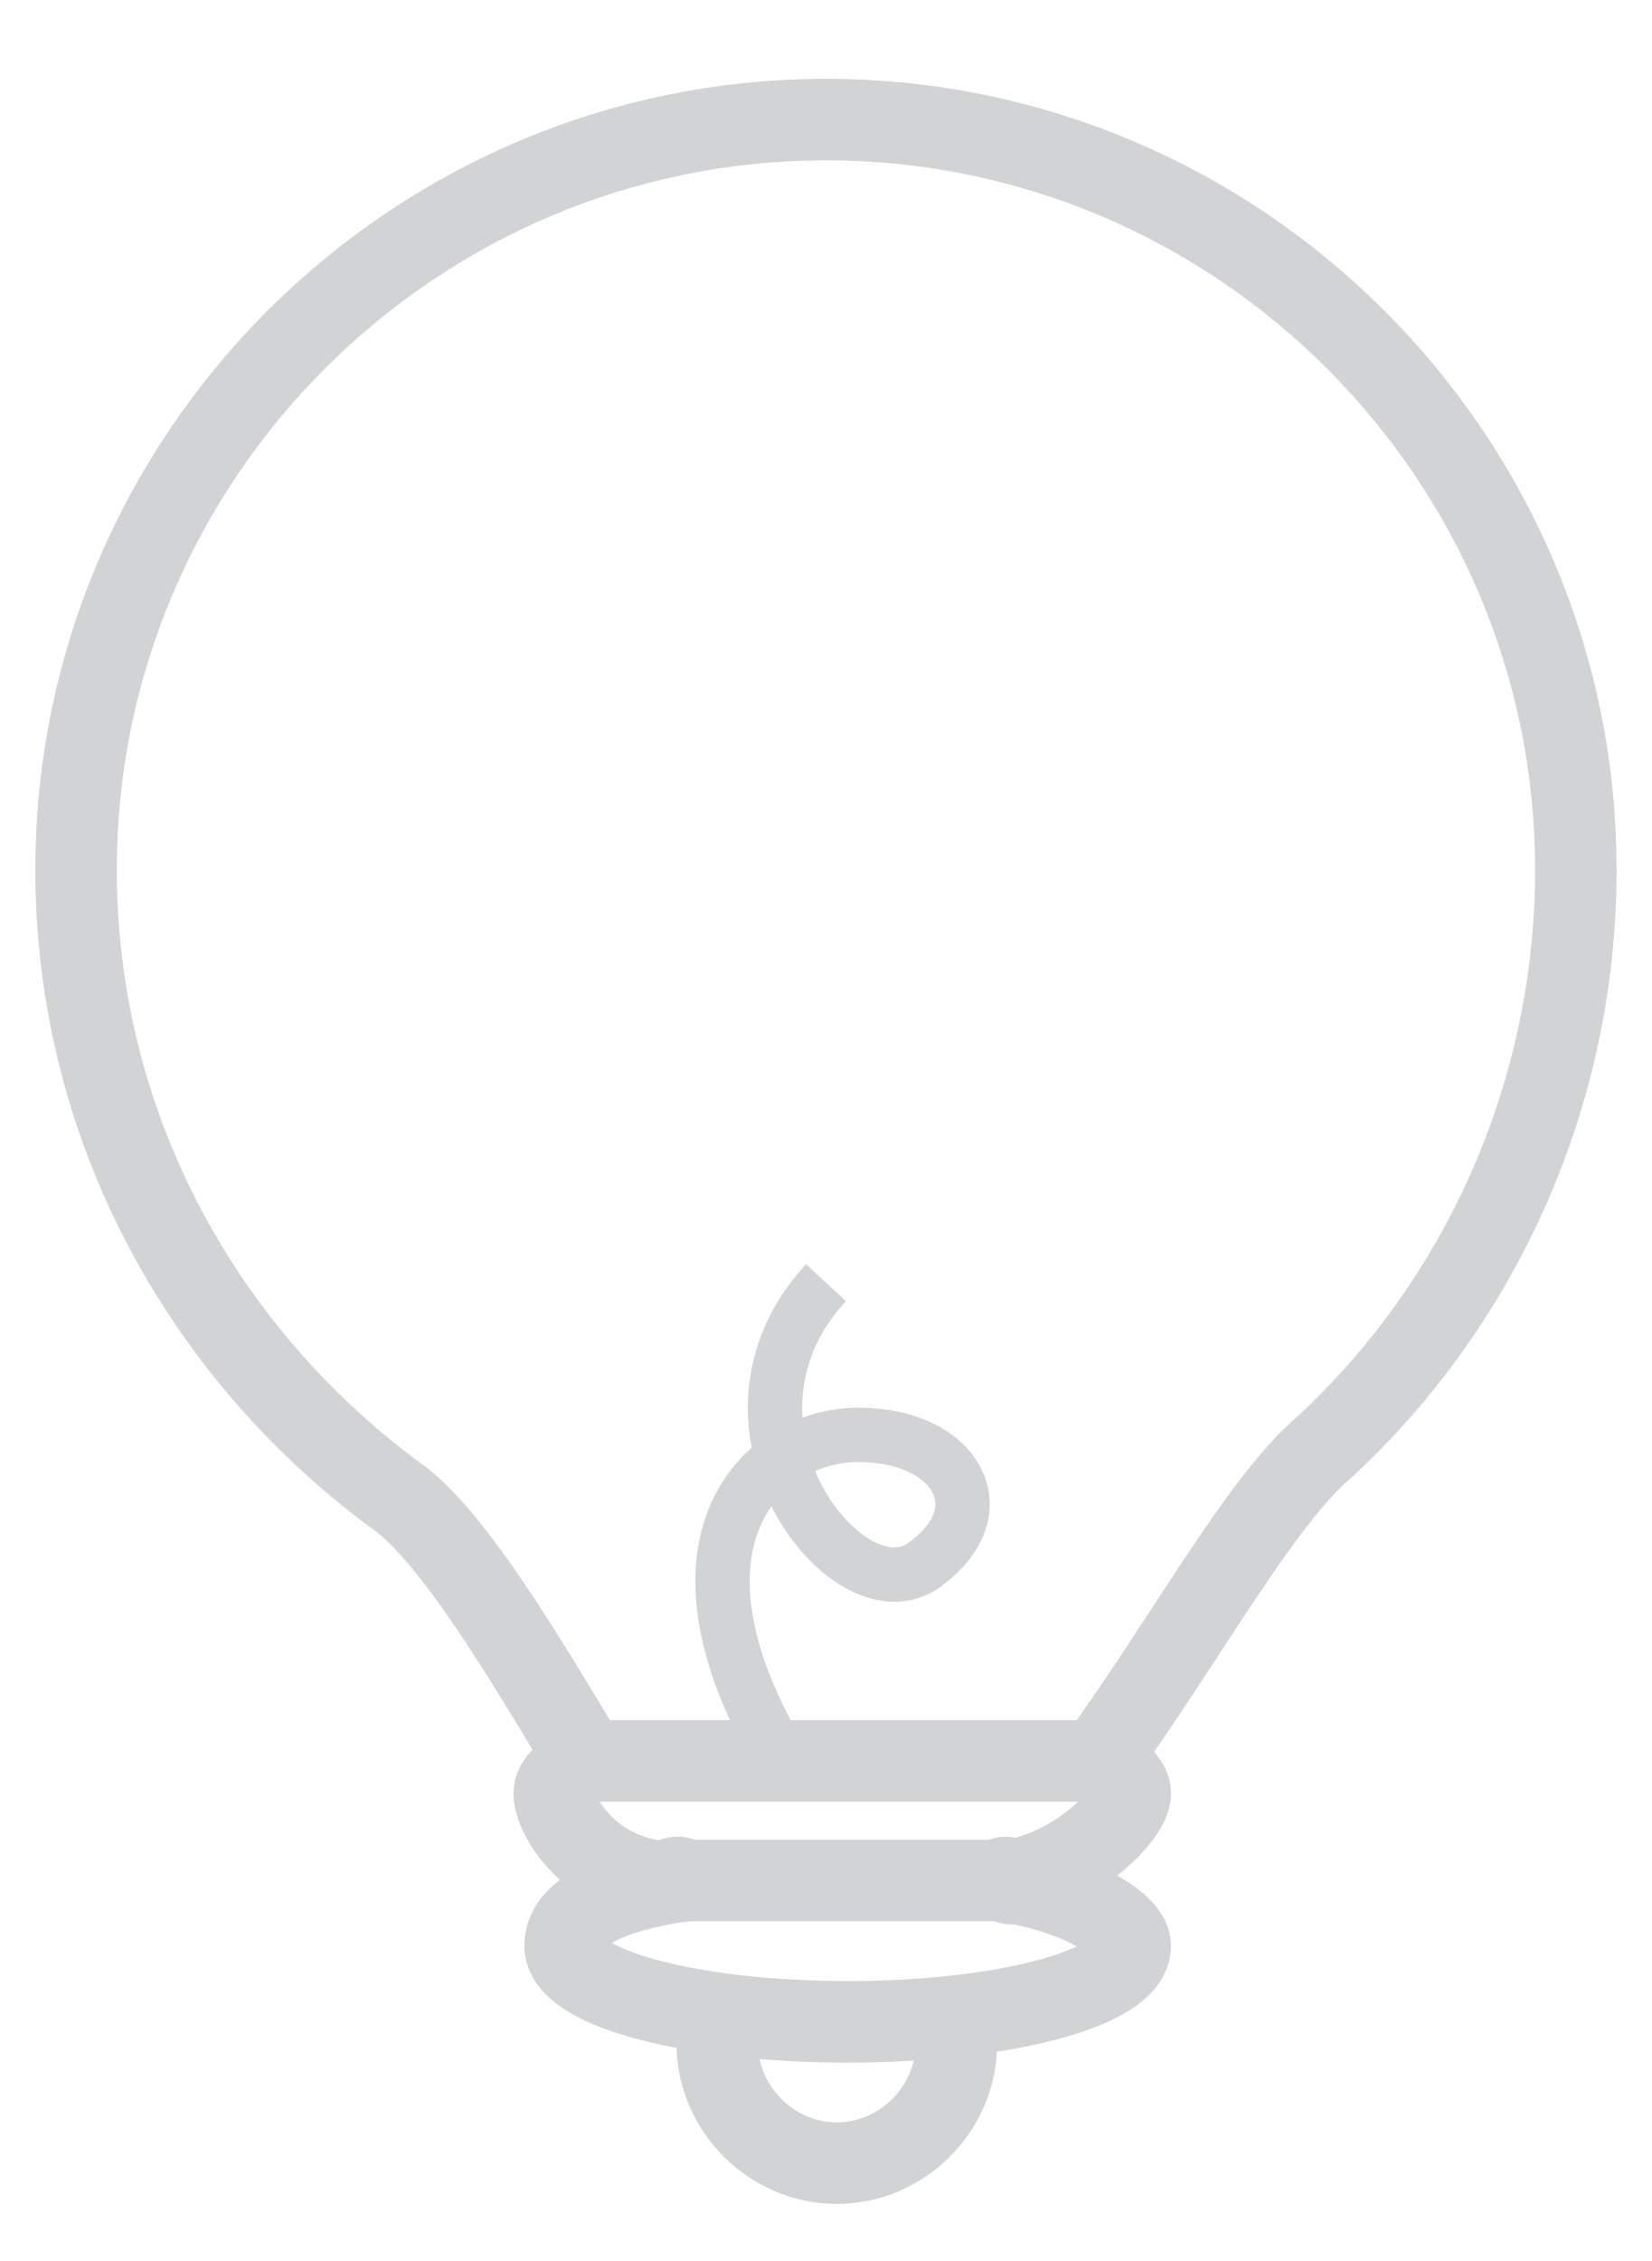
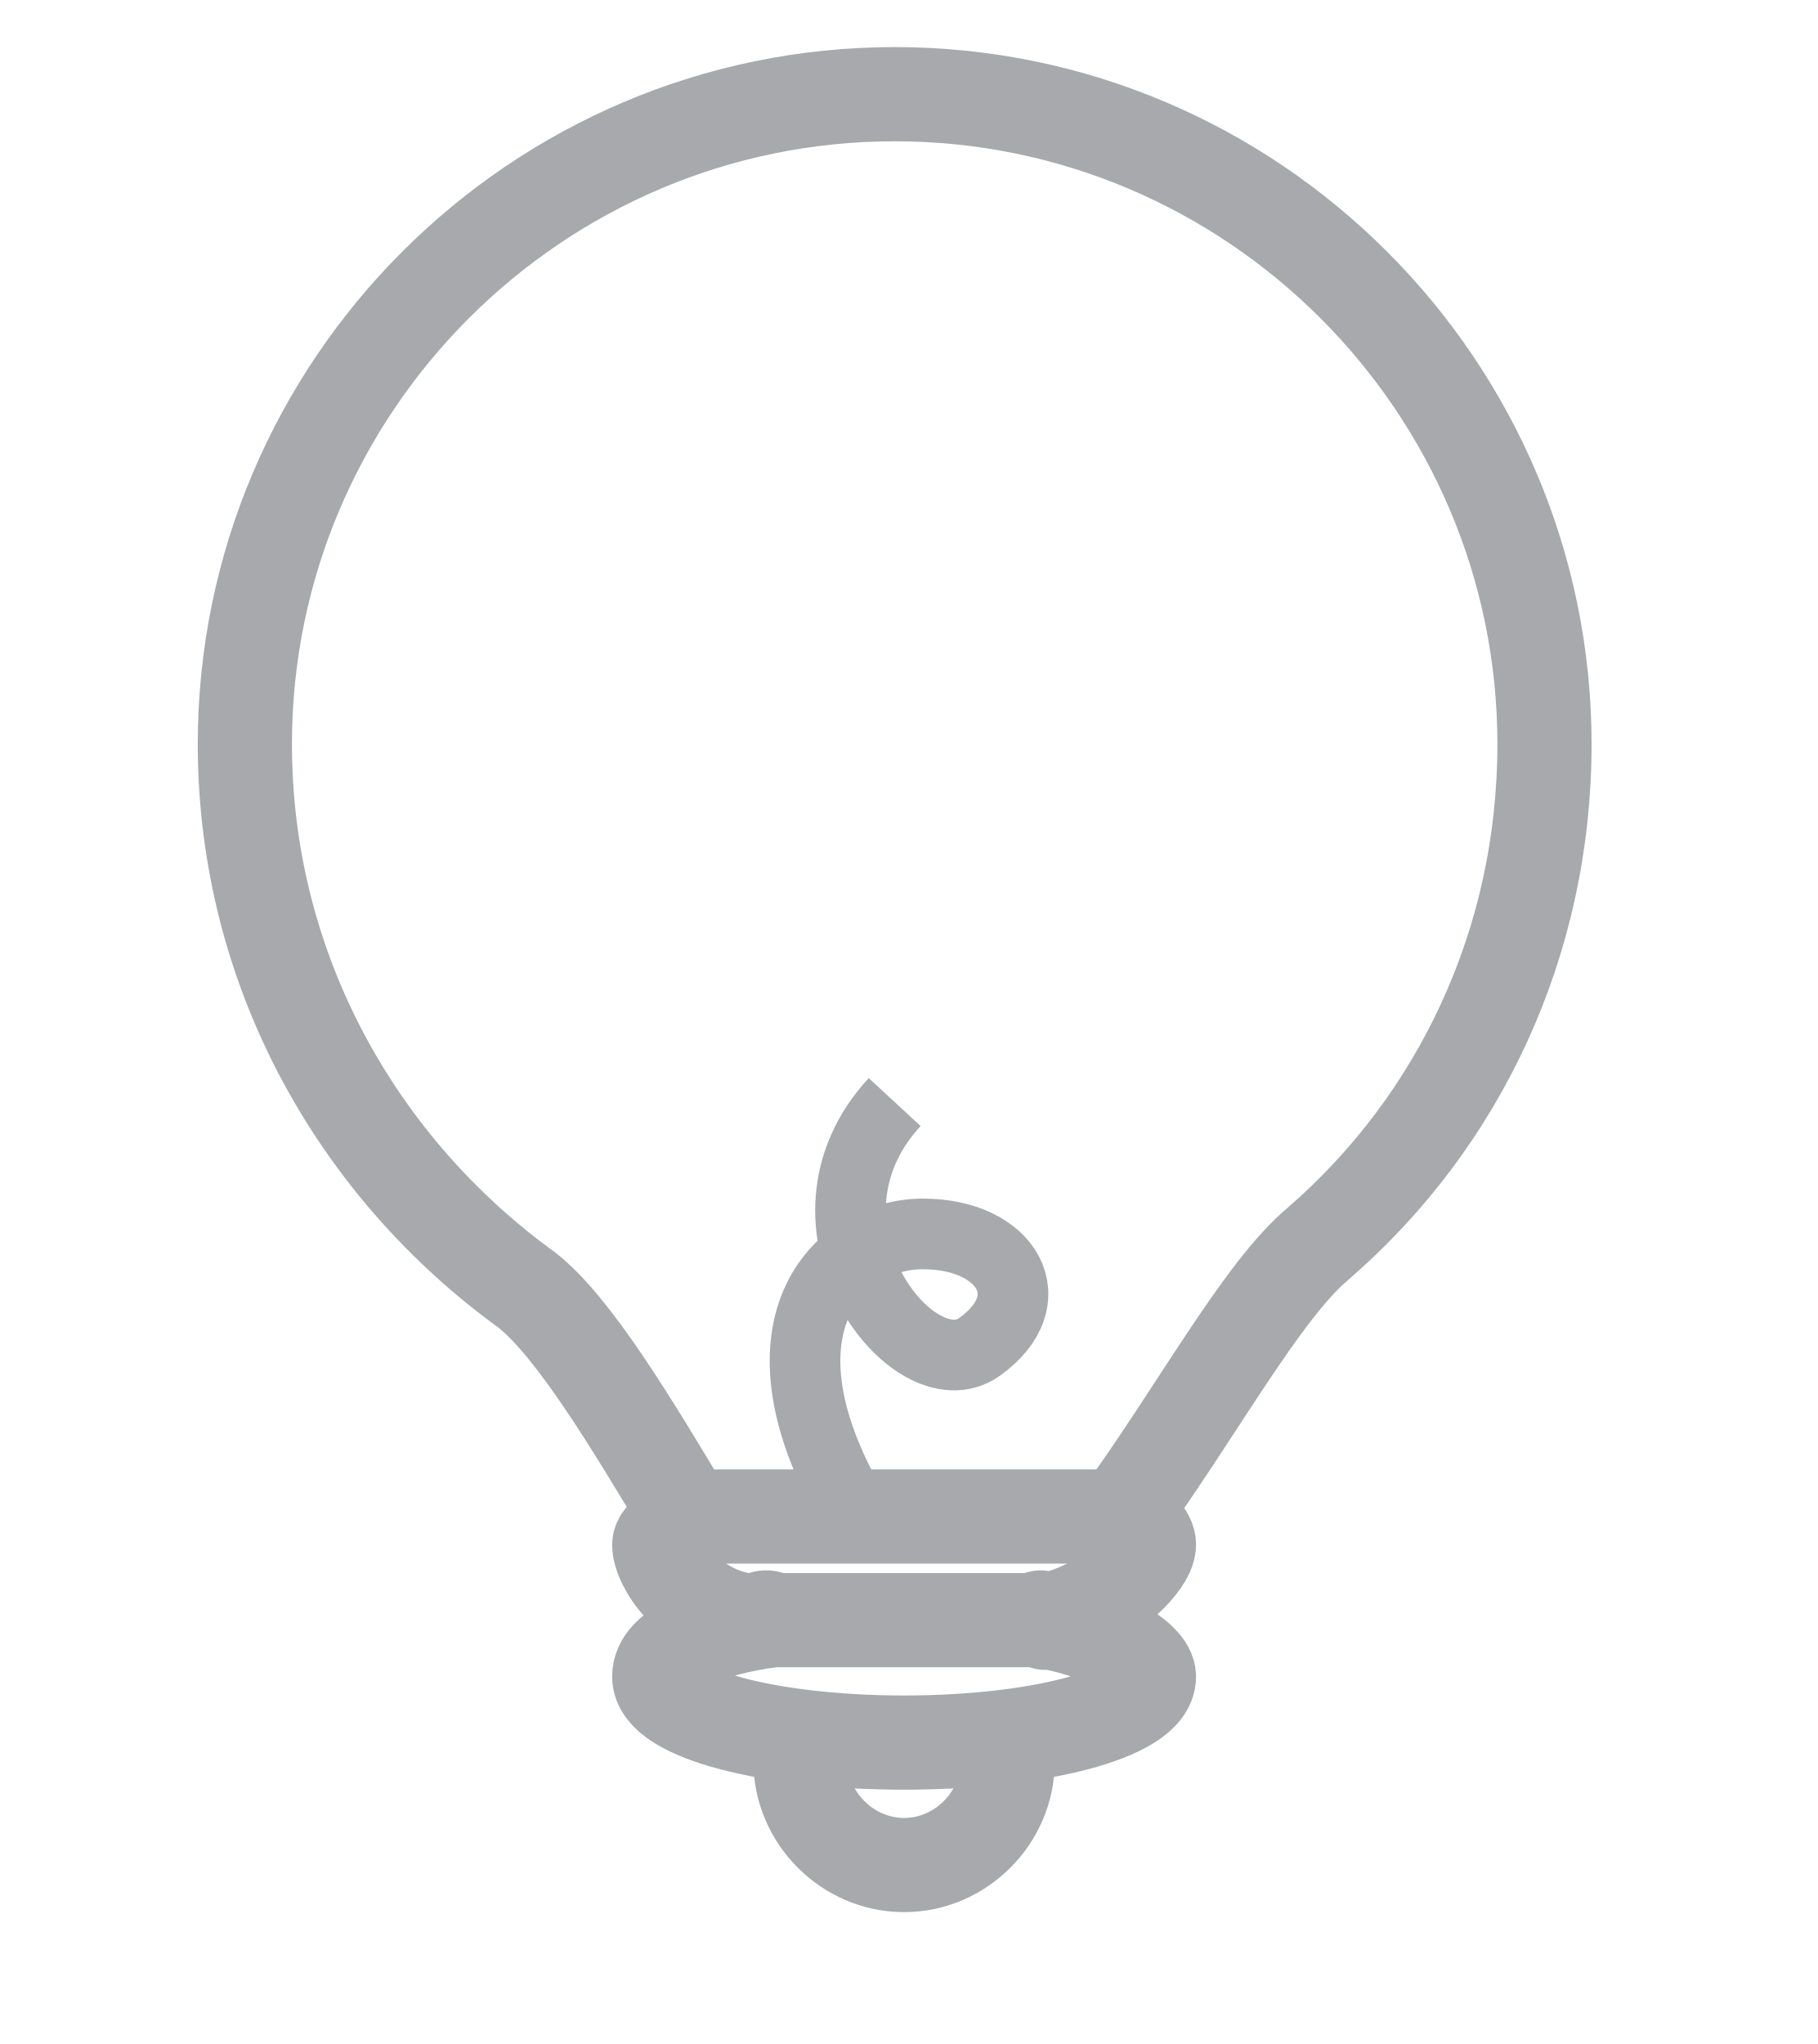
- <svg xmlns="http://www.w3.org/2000/svg" version="1.1" id="Layer_1" x="0px" y="0px" viewBox="0 0 15.2 20.8" enable-background="new 0 0 15.2 20.8" xml:space="preserve">
-   <path fill="none" stroke="#D1D3D4" stroke-width="0.75" stroke-miterlimit="10" d="M14.5,8c0-3.8-3.1-6.9-6.9-6.9S0.7,4.2,0.7,8  c0,2.4,1.2,4.5,3,5.8c0.5,0.4,1.1,1.4,1.7,2.4c-0.2,0.1-0.3,0.2-0.3,0.3c0,0.2,0.3,0.7,0.9,0.8c0.1,0.1,0.2-0.1,0.3,0  c-0.7,0.1-1.1,0.3-1.1,0.6c0,0.4,1.2,0.7,2.6,0.7s2.6-0.3,2.6-0.7c0-0.2-0.5-0.5-1.2-0.6c0.1-0.1,0.1,0.1,0.1,0  c0.6-0.1,1.1-0.6,1.1-0.8c0-0.1-0.1-0.2-0.3-0.3c0.8-1.1,1.5-2.4,2.1-2.9C13.6,12,14.5,10.1,14.5,8z" />
-   <line fill="none" stroke="#D1D3D4" stroke-width="0.75" stroke-miterlimit="10" x1="6.3" y1="17.3" x2="9.2" y2="17.3" />
-   <line fill="none" stroke="#D1D3D4" stroke-width="0.75" stroke-miterlimit="10" x1="5.5" y1="16.2" x2="10.1" y2="16.2" />
-   <path fill="none" stroke="#D1D3D4" stroke-width="0.75" stroke-miterlimit="10" d="M8.8,18.6v0.2c0,0.6-0.5,1.1-1.1,1.1h0  c-0.6,0-1.1-0.5-1.1-1.1v-0.2" />
-   <path fill="none" stroke="#D1D3D4" stroke-width="0.5" stroke-miterlimit="10" d="M7.2,16.2c-1.2-2-0.2-3,0.7-3s1.3,0.7,0.6,1.2  c-0.7,0.5-2.1-1.3-0.9-2.6" />
+ <svg xmlns="http://www.w3.org/2000/svg" version="1.1" x="0px" y="0px" viewBox="0 0 19.3 21.7" enable-background="new 0 0 19.3 21.7" xml:space="preserve">
+   <g id="Layer_1">
+     <path fill="none" stroke="#A7A9AC" stroke-miterlimit="10" d="M16.4,7.9c0-3.8-3.1-6.9-6.9-6.9S2.6,4.1,2.6,7.9   c0,2.4,1.2,4.5,3,5.8c0.5,0.4,1.1,1.4,1.7,2.4C7.2,16.2,7,16.3,7,16.4c0,0.2,0.3,0.7,0.9,0.8c0.1,0.1,0.2-0.1,0.3,0   C7.5,17.3,7,17.5,7,17.8c0,0.4,1.2,0.7,2.6,0.7s2.6-0.3,2.6-0.7c0-0.2-0.5-0.5-1.2-0.6c0.1-0.1,0.1,0.1,0.1,0   c0.6-0.1,1.1-0.6,1.1-0.8c0-0.1-0.1-0.2-0.3-0.3c0.8-1.1,1.5-2.4,2.1-2.9C15.5,11.9,16.4,10,16.4,7.9z" />
+     <line fill="none" stroke="#A7A9AC" stroke-miterlimit="10" x1="8.2" y1="17.2" x2="11.1" y2="17.2" />
+     <line fill="none" stroke="#A7A9AC" stroke-miterlimit="10" x1="7.4" y1="16.1" x2="12" y2="16.1" />
+     <path fill="none" stroke="#A7A9AC" stroke-miterlimit="10" d="M10.7,18.5v0.2c0,0.6-0.5,1.1-1.1,1.1h0c-0.6,0-1.1-0.5-1.1-1.1v-0.2   " />
+     <path fill="none" stroke="#A7A9AC" stroke-width="0.75" stroke-miterlimit="10" d="M9.1,16.1c-1.2-2-0.2-3,0.7-3   c0.9,0,1.3,0.7,0.6,1.2s-2.1-1.3-0.9-2.6" />
+   </g>
+   <g id="notes" display="none">
+ </g>
</svg>
